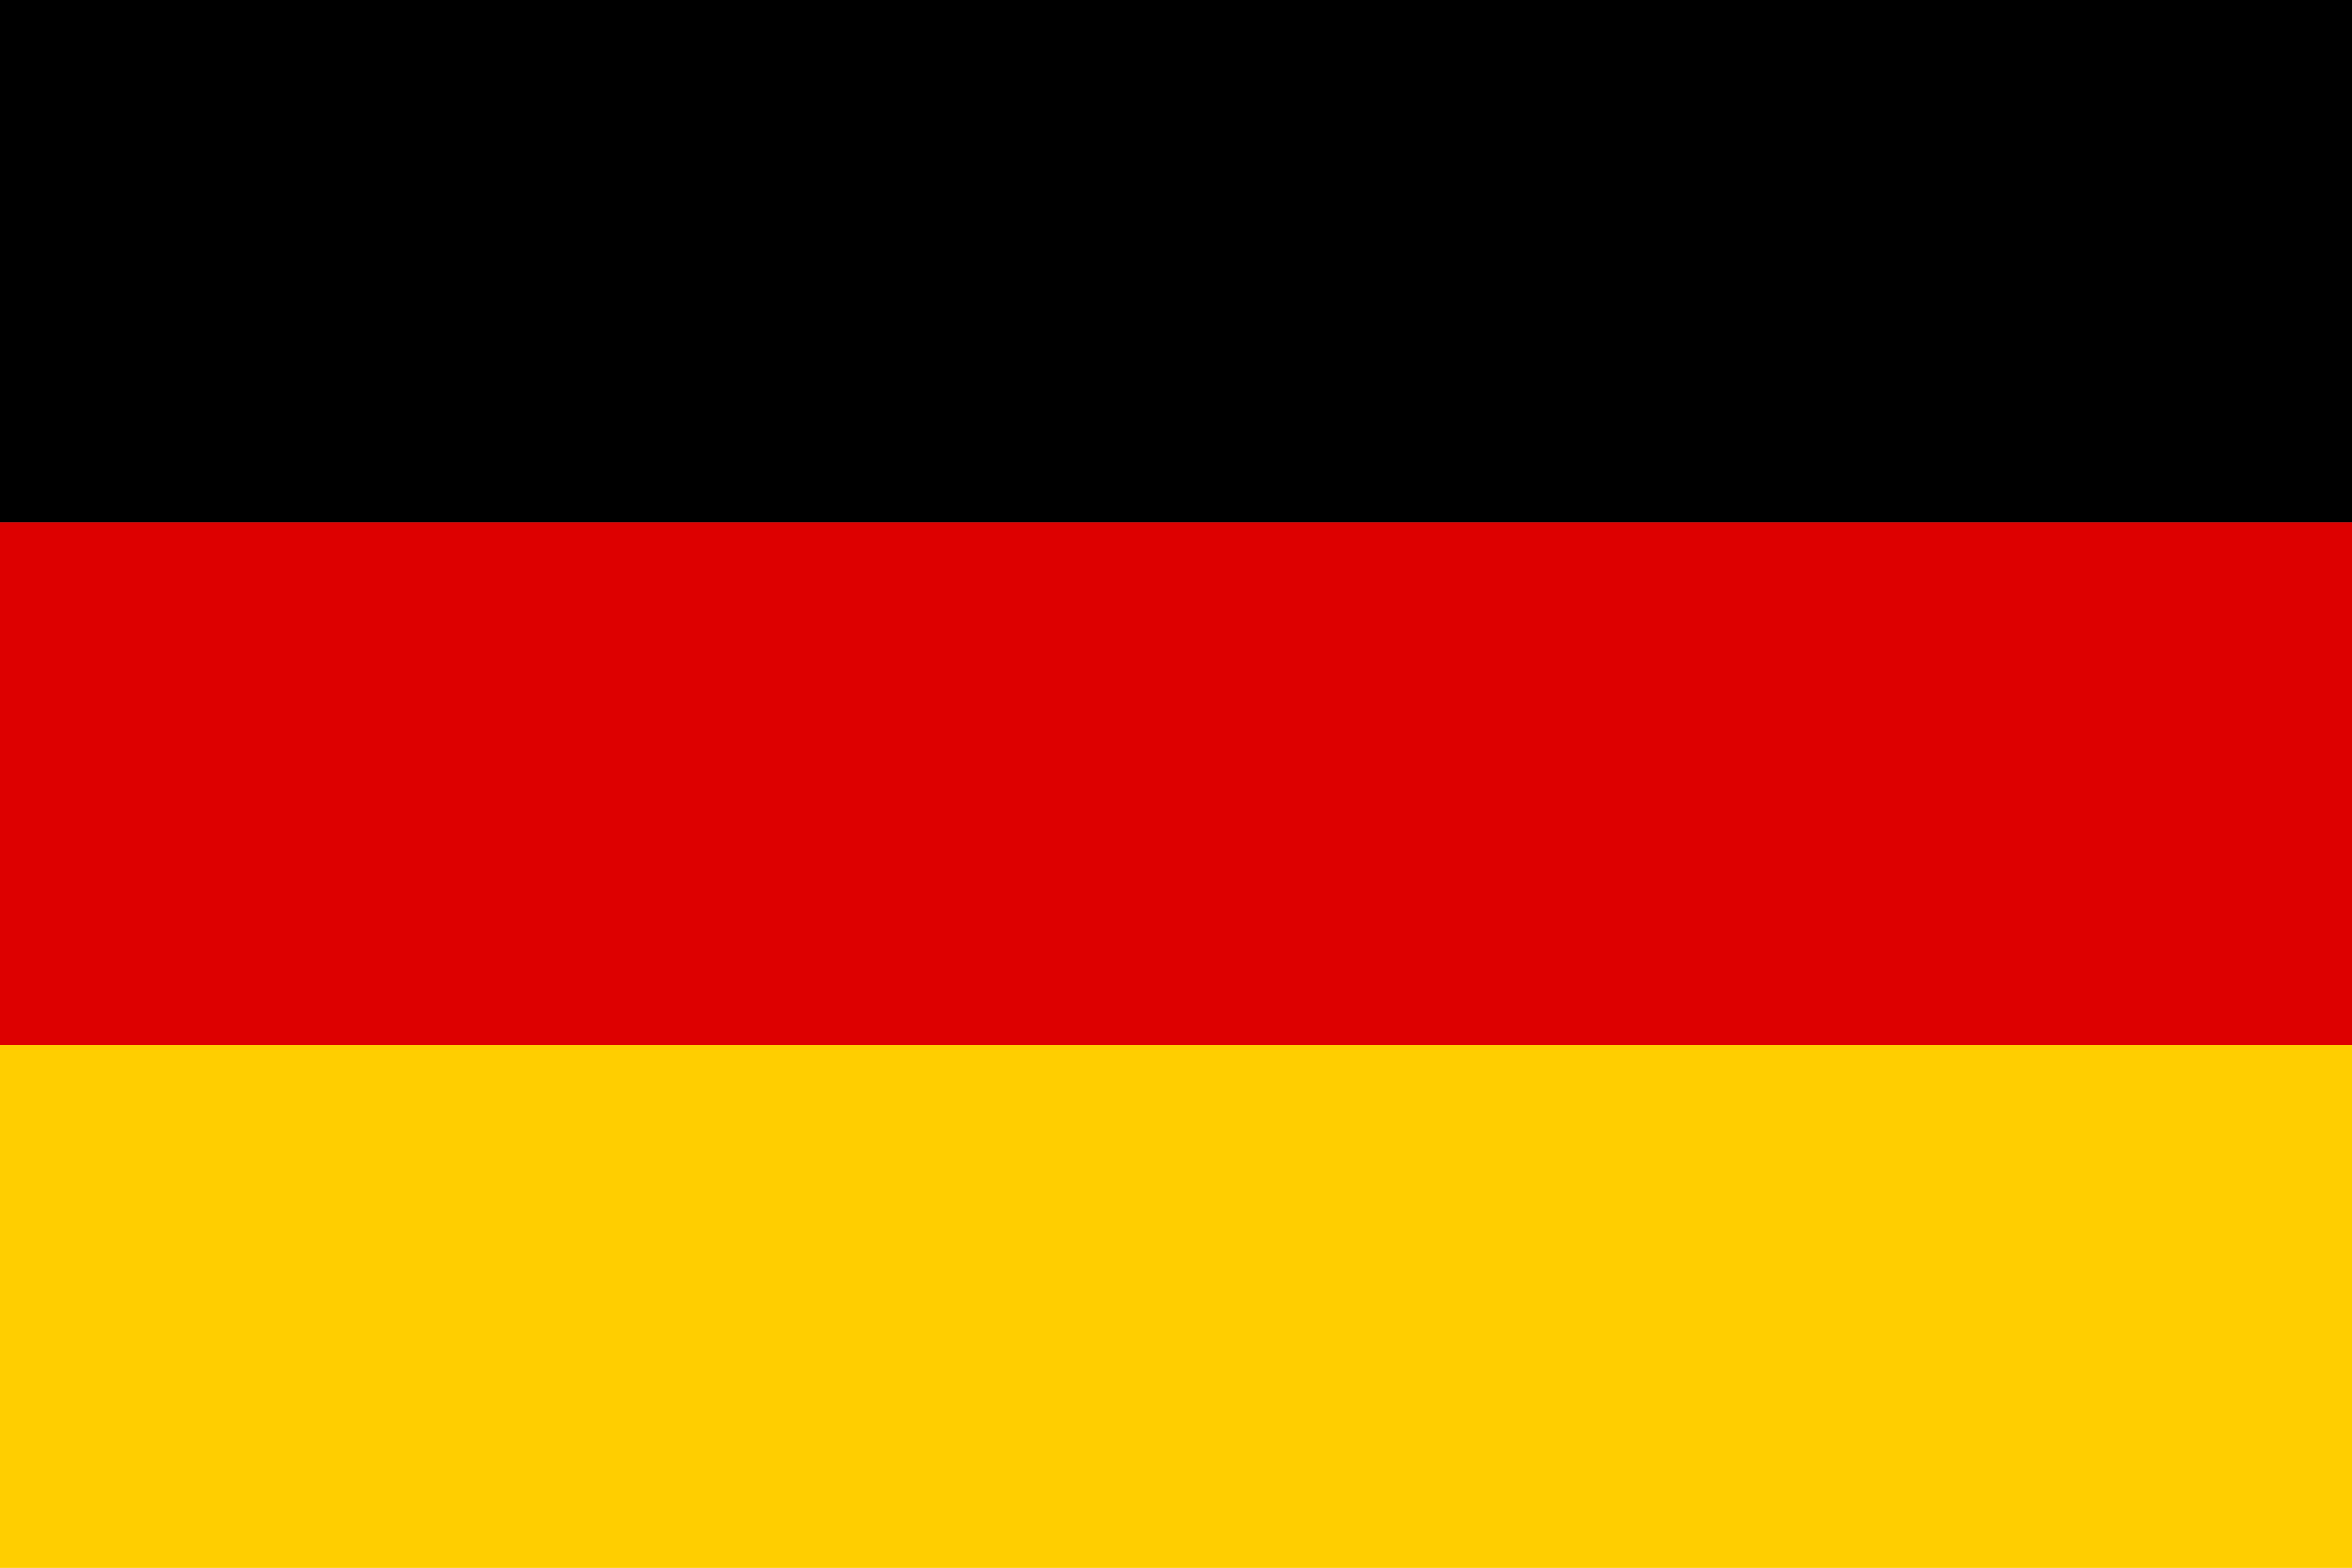
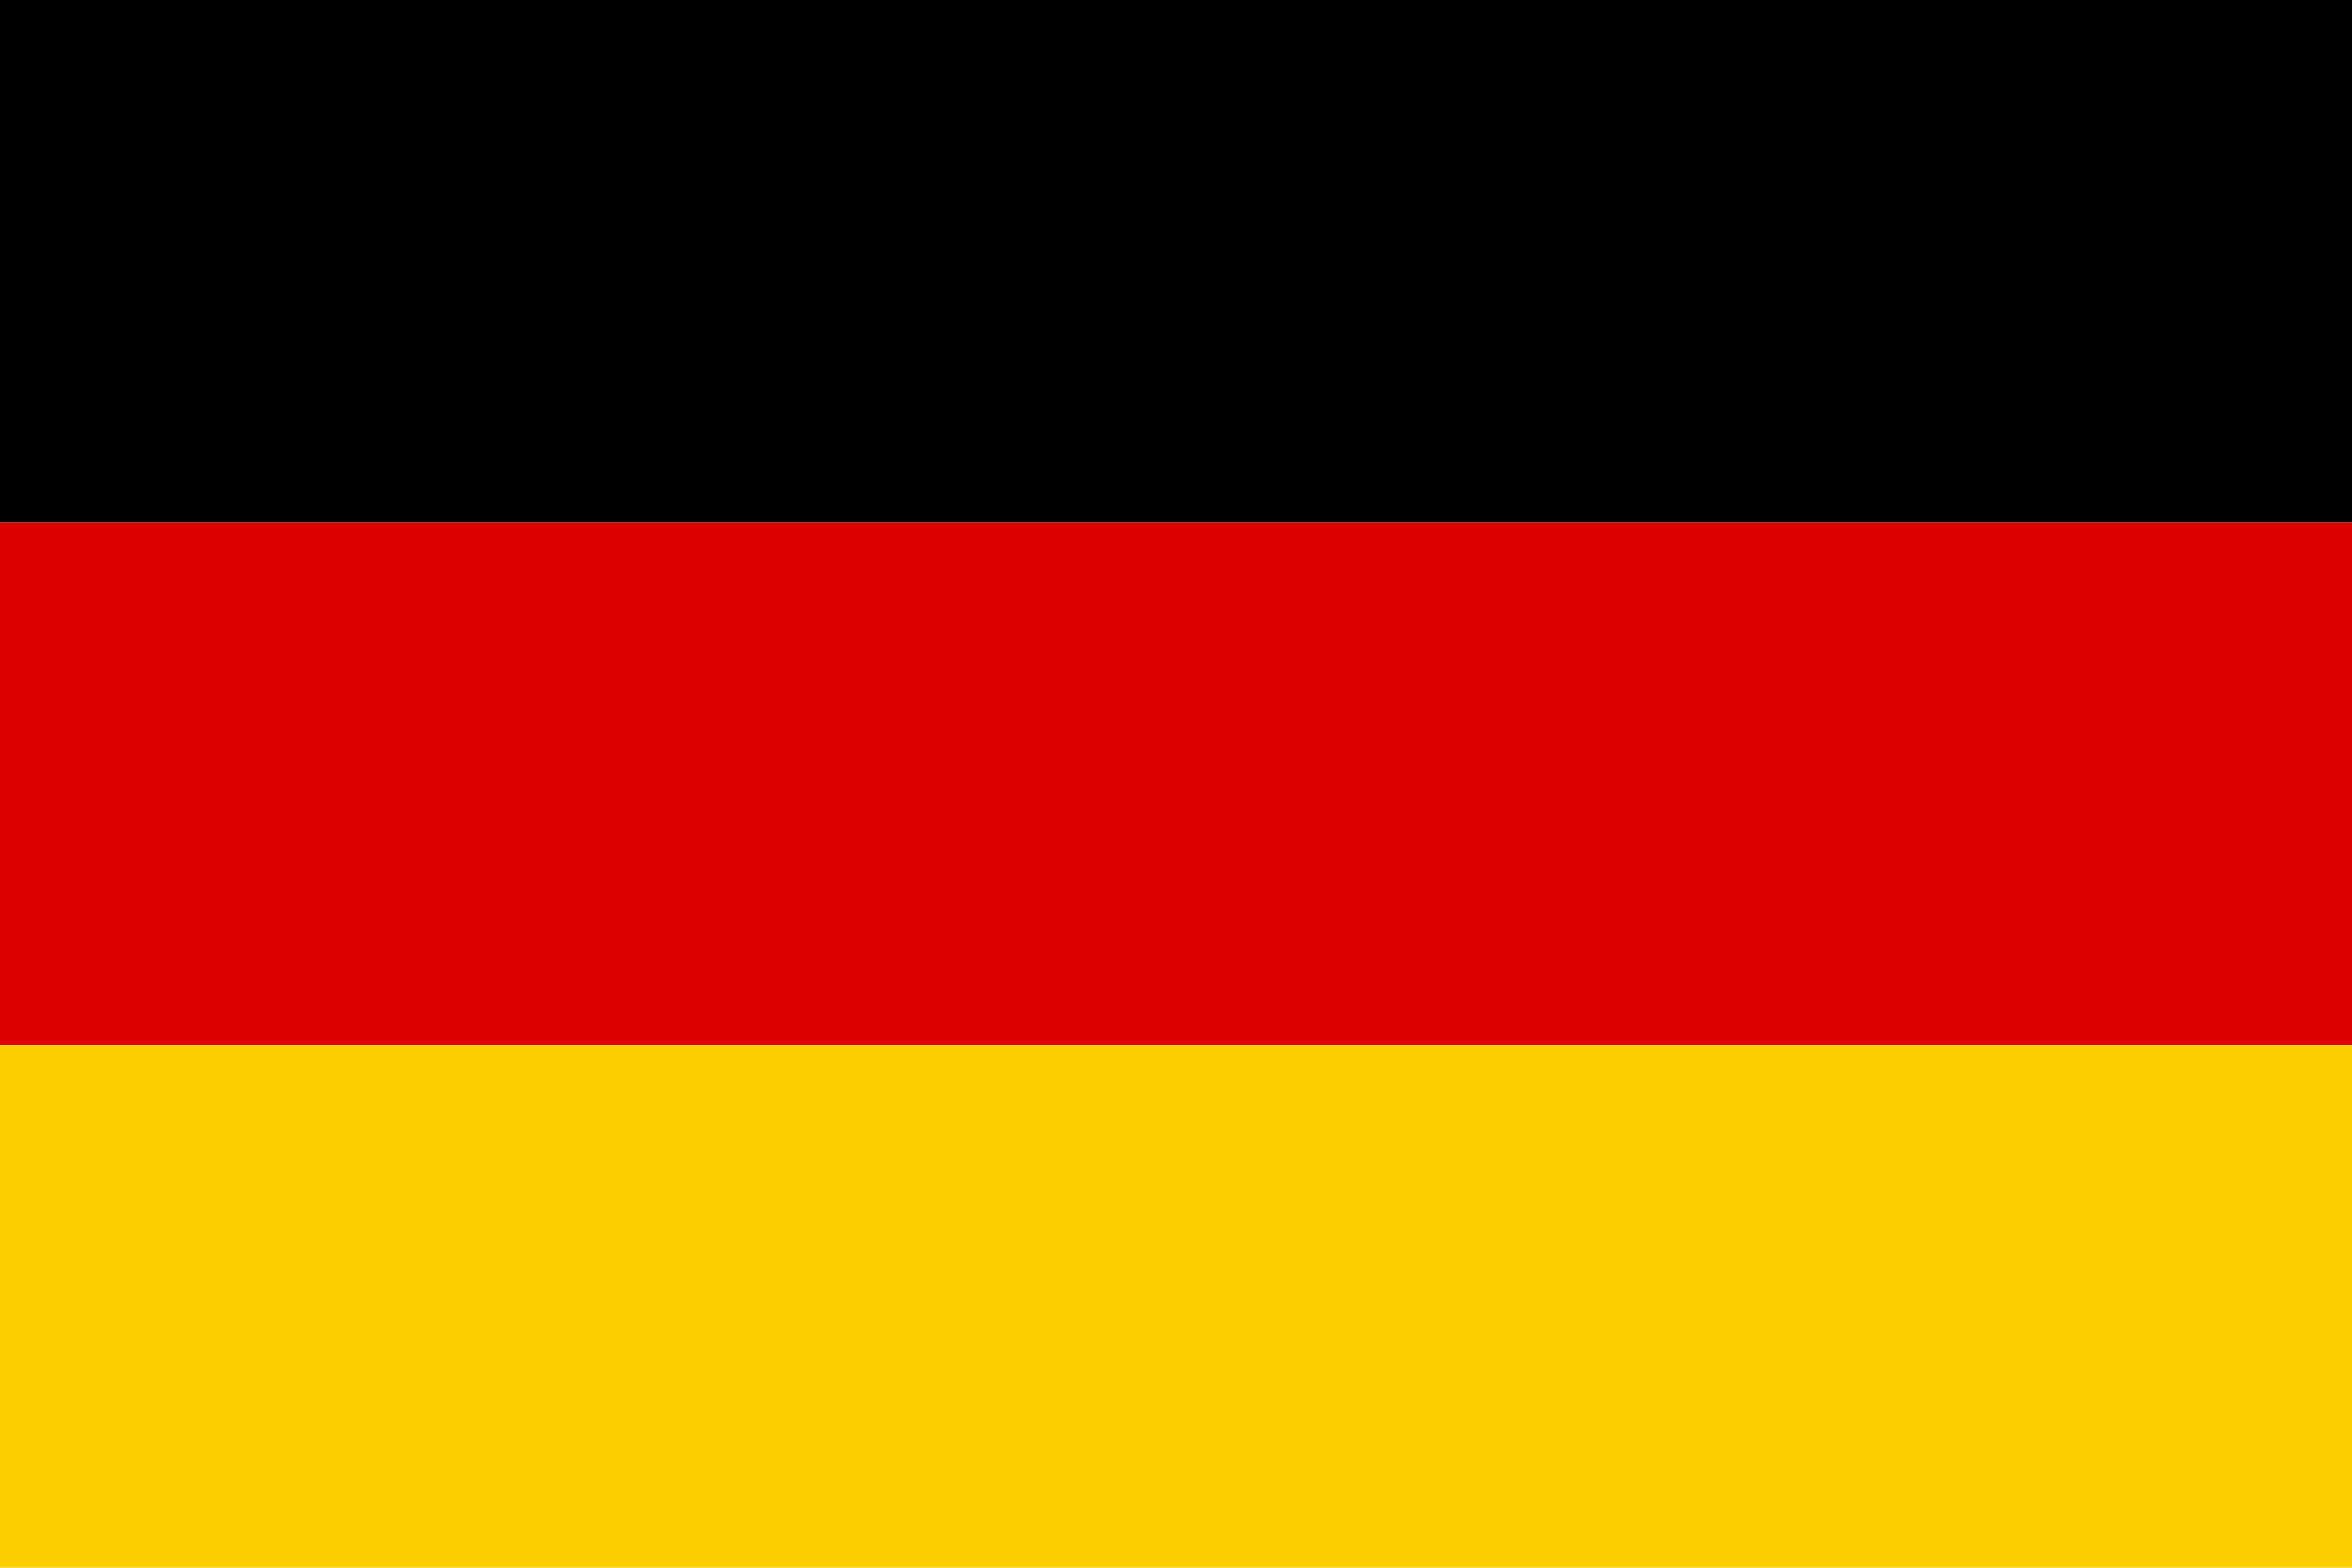
<svg xmlns="http://www.w3.org/2000/svg" width="24" height="16" viewBox="0 0 24 16">
  <rect x="0" y="0.0" width="24" height="5.333" fill="#000000" />
-   <rect x="0" y="0.0" width="24" height="5.333" fill="#000000" />
-   <rect x="0" y="5.333" width="24" height="5.333" fill="#dd0000" />
  <rect x="0" y="5.333" width="24" height="5.333" fill="#dd0000" />
  <rect x="0" y="10.667" width="24" height="5.333" fill="#ffce00" />
-   <rect x="0" y="10.667" width="24" height="5.333" fill="#ffce00" />
</svg>
